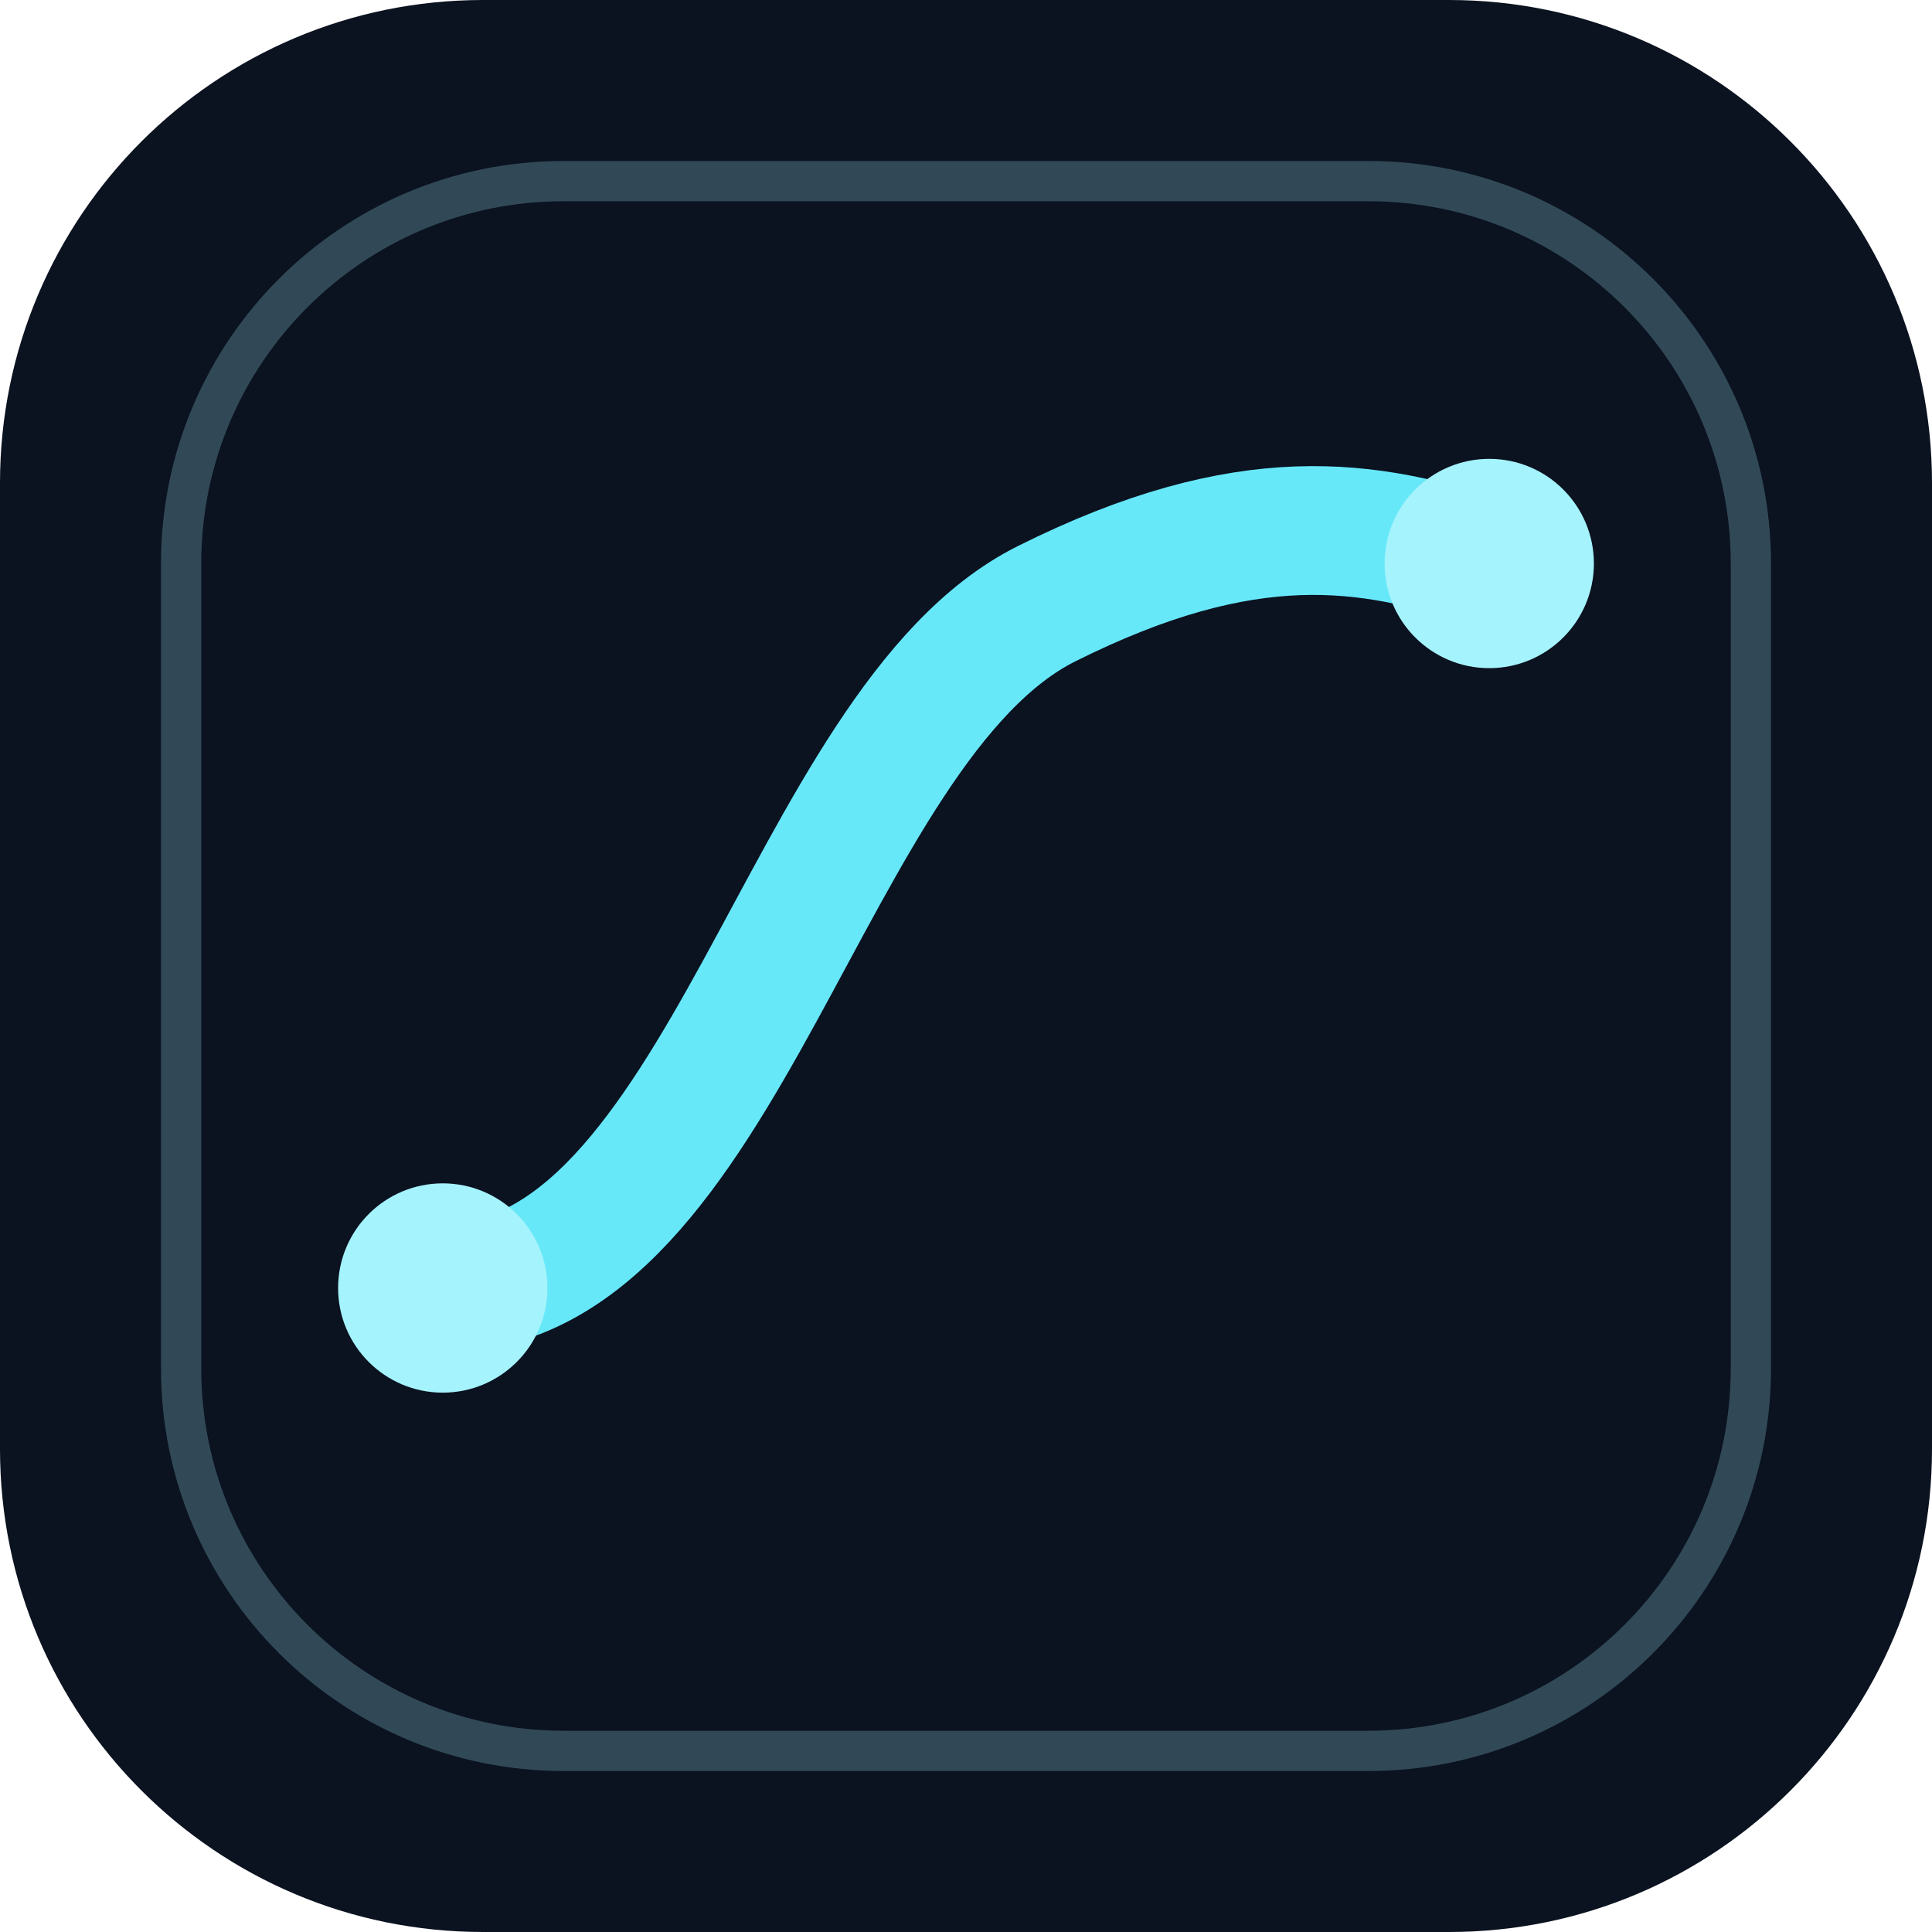
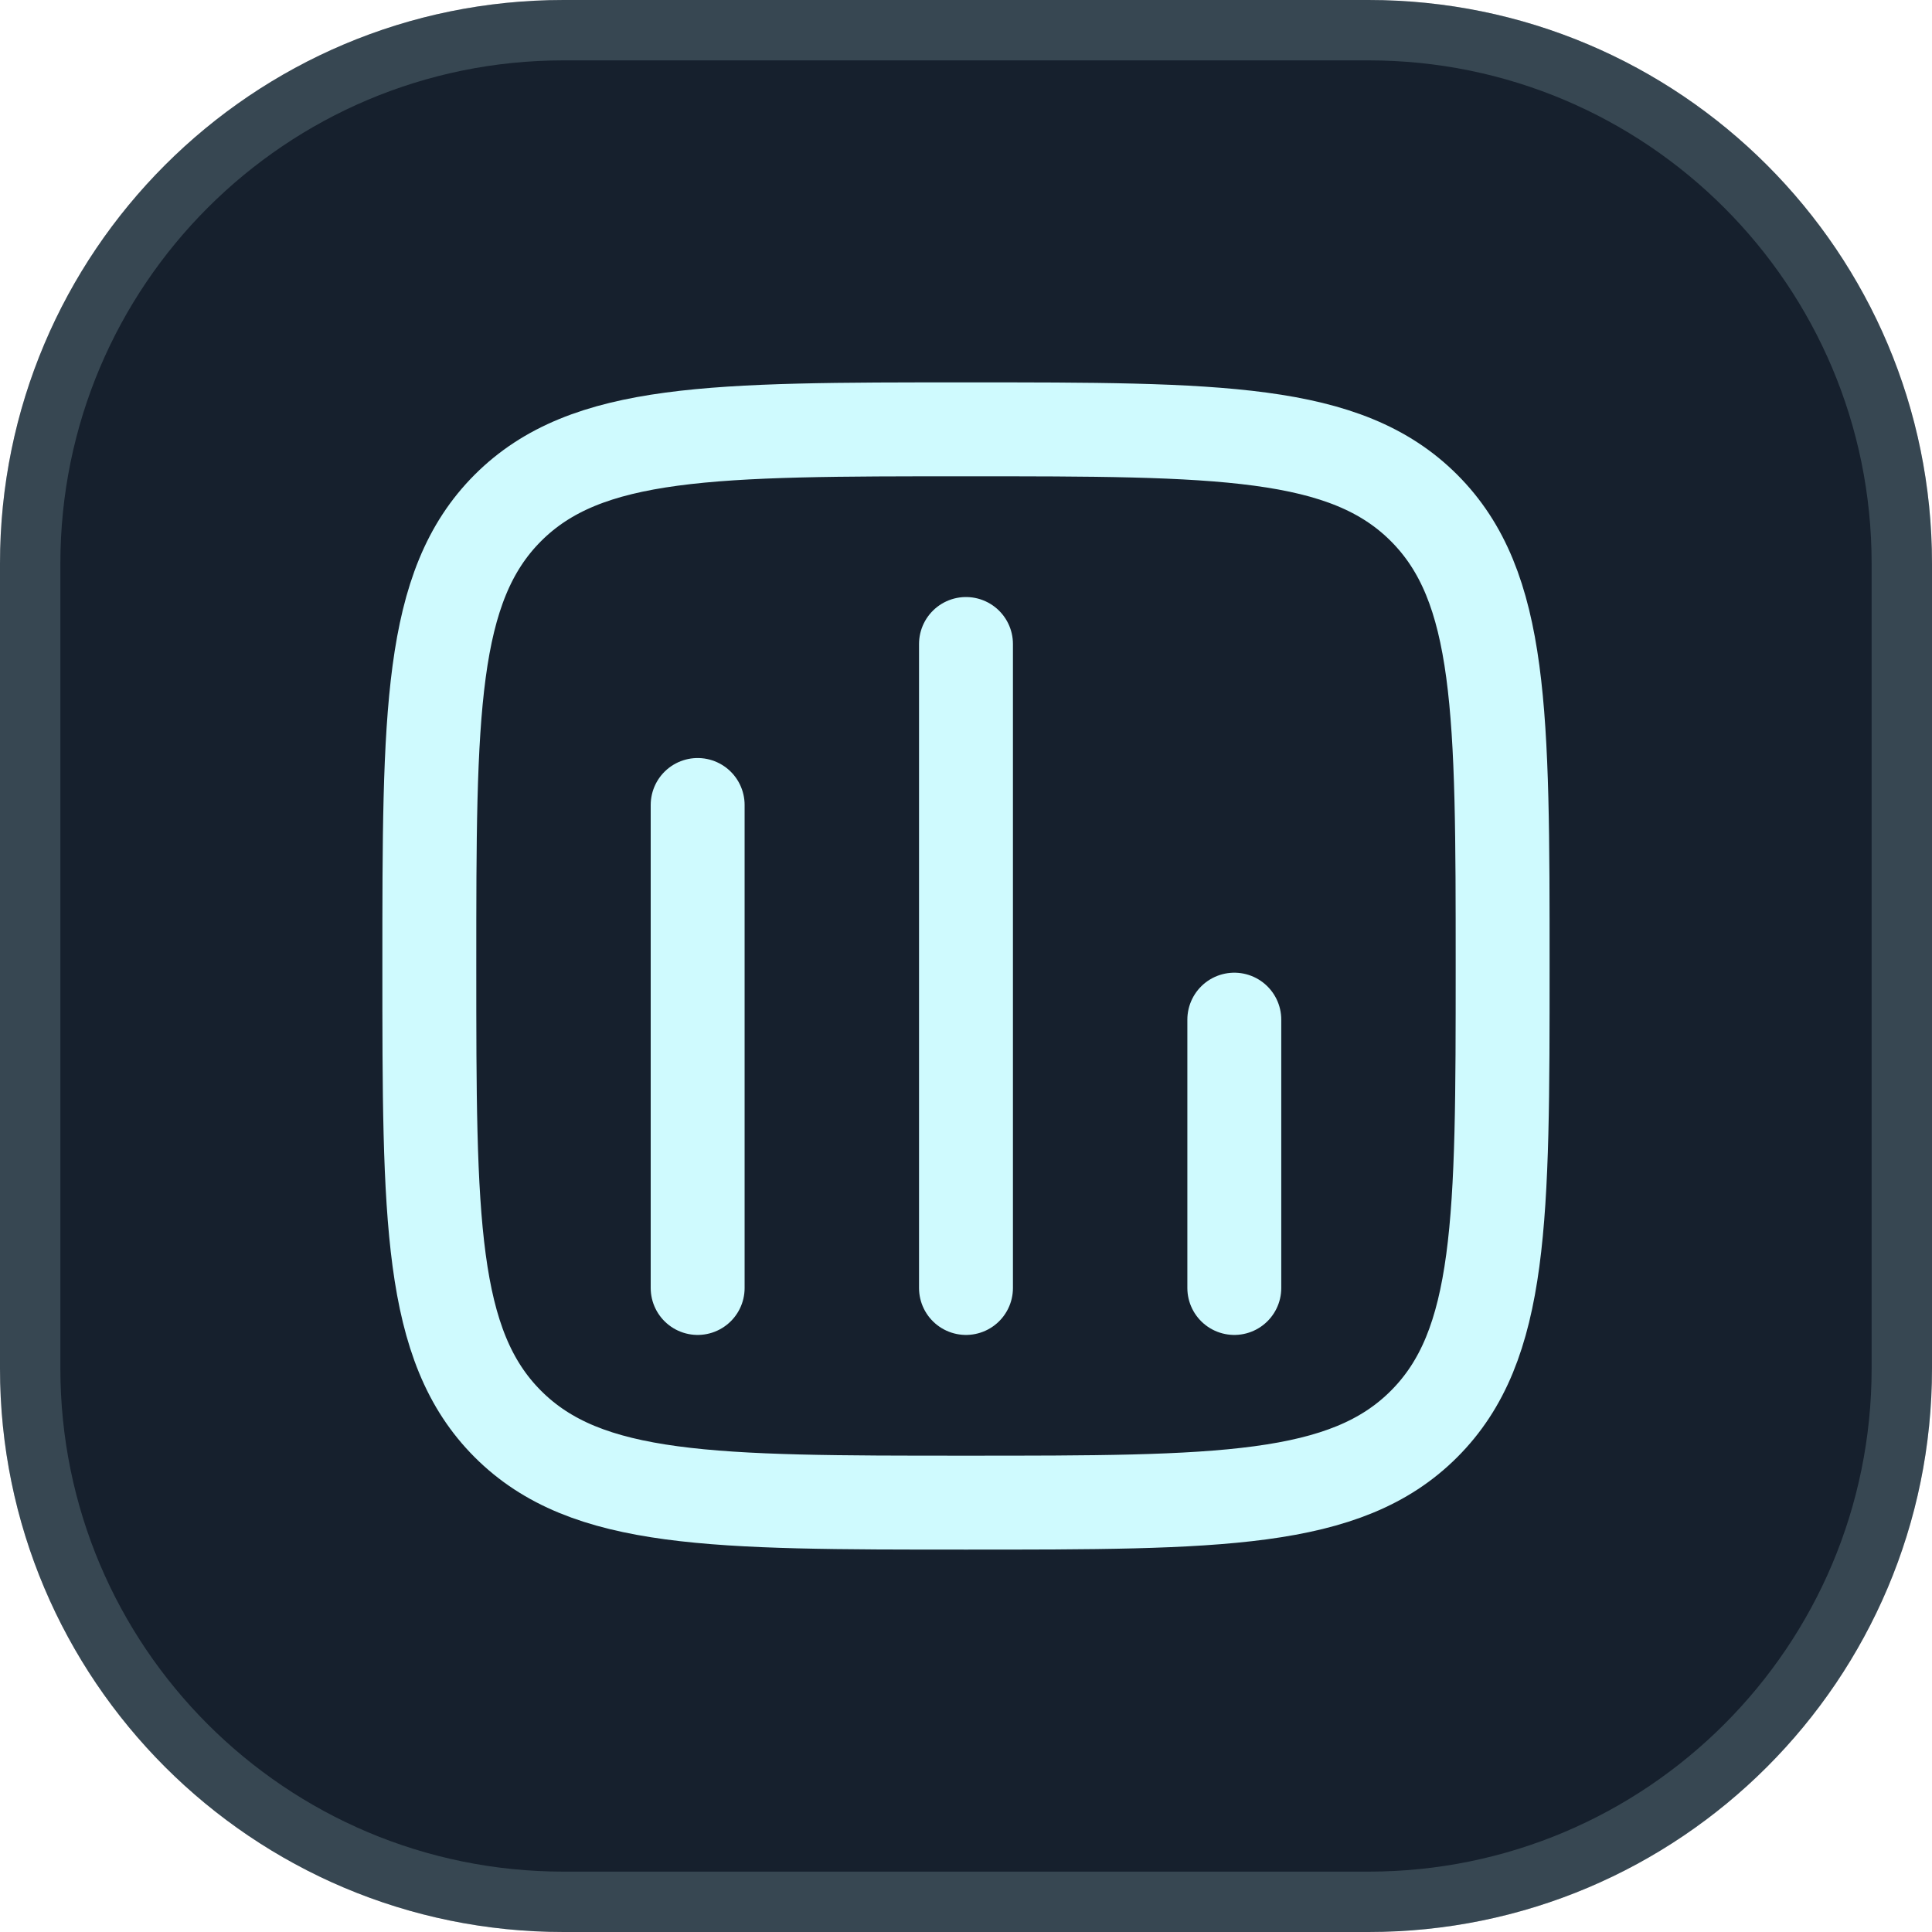
<svg xmlns="http://www.w3.org/2000/svg" viewBox="0 0 48 48">
-   <rect width="48" height="48" rx="12" fill="#0b1220" />
-   <rect x="4.5" y="4.5" width="39" height="39" rx="9.5" fill="none" stroke="#a5f3fc" stroke-opacity="0.25" />
-   <path d="M11 32 C18 32, 20 18, 26 15 C31 12.5, 34 13, 37 14" fill="none" stroke="#67e8f9" stroke-width="3.2" stroke-linecap="round" stroke-linejoin="round" />
-   <circle cx="11" cy="32" r="2.6" fill="#a5f3fc" />
-   <circle cx="37" cy="14" r="2.6" fill="#a5f3fc" />
+   <rect width="48" height="48" rx="14" fill="#0b1220" />
+   <rect width="48" height="48" rx="14" fill="#cffafe" fill-opacity="0.06" />
+   <rect x="0.75" y="0.75" width="46.5" height="46.5" rx="13.25" fill="none" stroke="#cffafe" stroke-opacity="0.18" stroke-width="1.5" />
+   <g transform="translate(8 8) scale(1.3333)" fill="none" stroke="#cffafe" stroke-linecap="round" stroke-width="1.75">
+     <path d="M2 12C2 7.286 2 4.929 3.464 3.464C4.929 2 7.286 2 12 2C16.714 2 19.071 2 20.535 3.464C22 4.929 22 7.286 22 12C22 16.714 22 19.071 20.535 20.535C19.071 22 16.714 22 12 22C7.286 22 4.929 22 3.464 20.535C2 19.071 2 16.714 2 12Z" />
+     <path d="M7 18V9" />
+     <path d="M12 18V6" />
+     <path d="M17 18V13" />
+   </g>
</svg>
